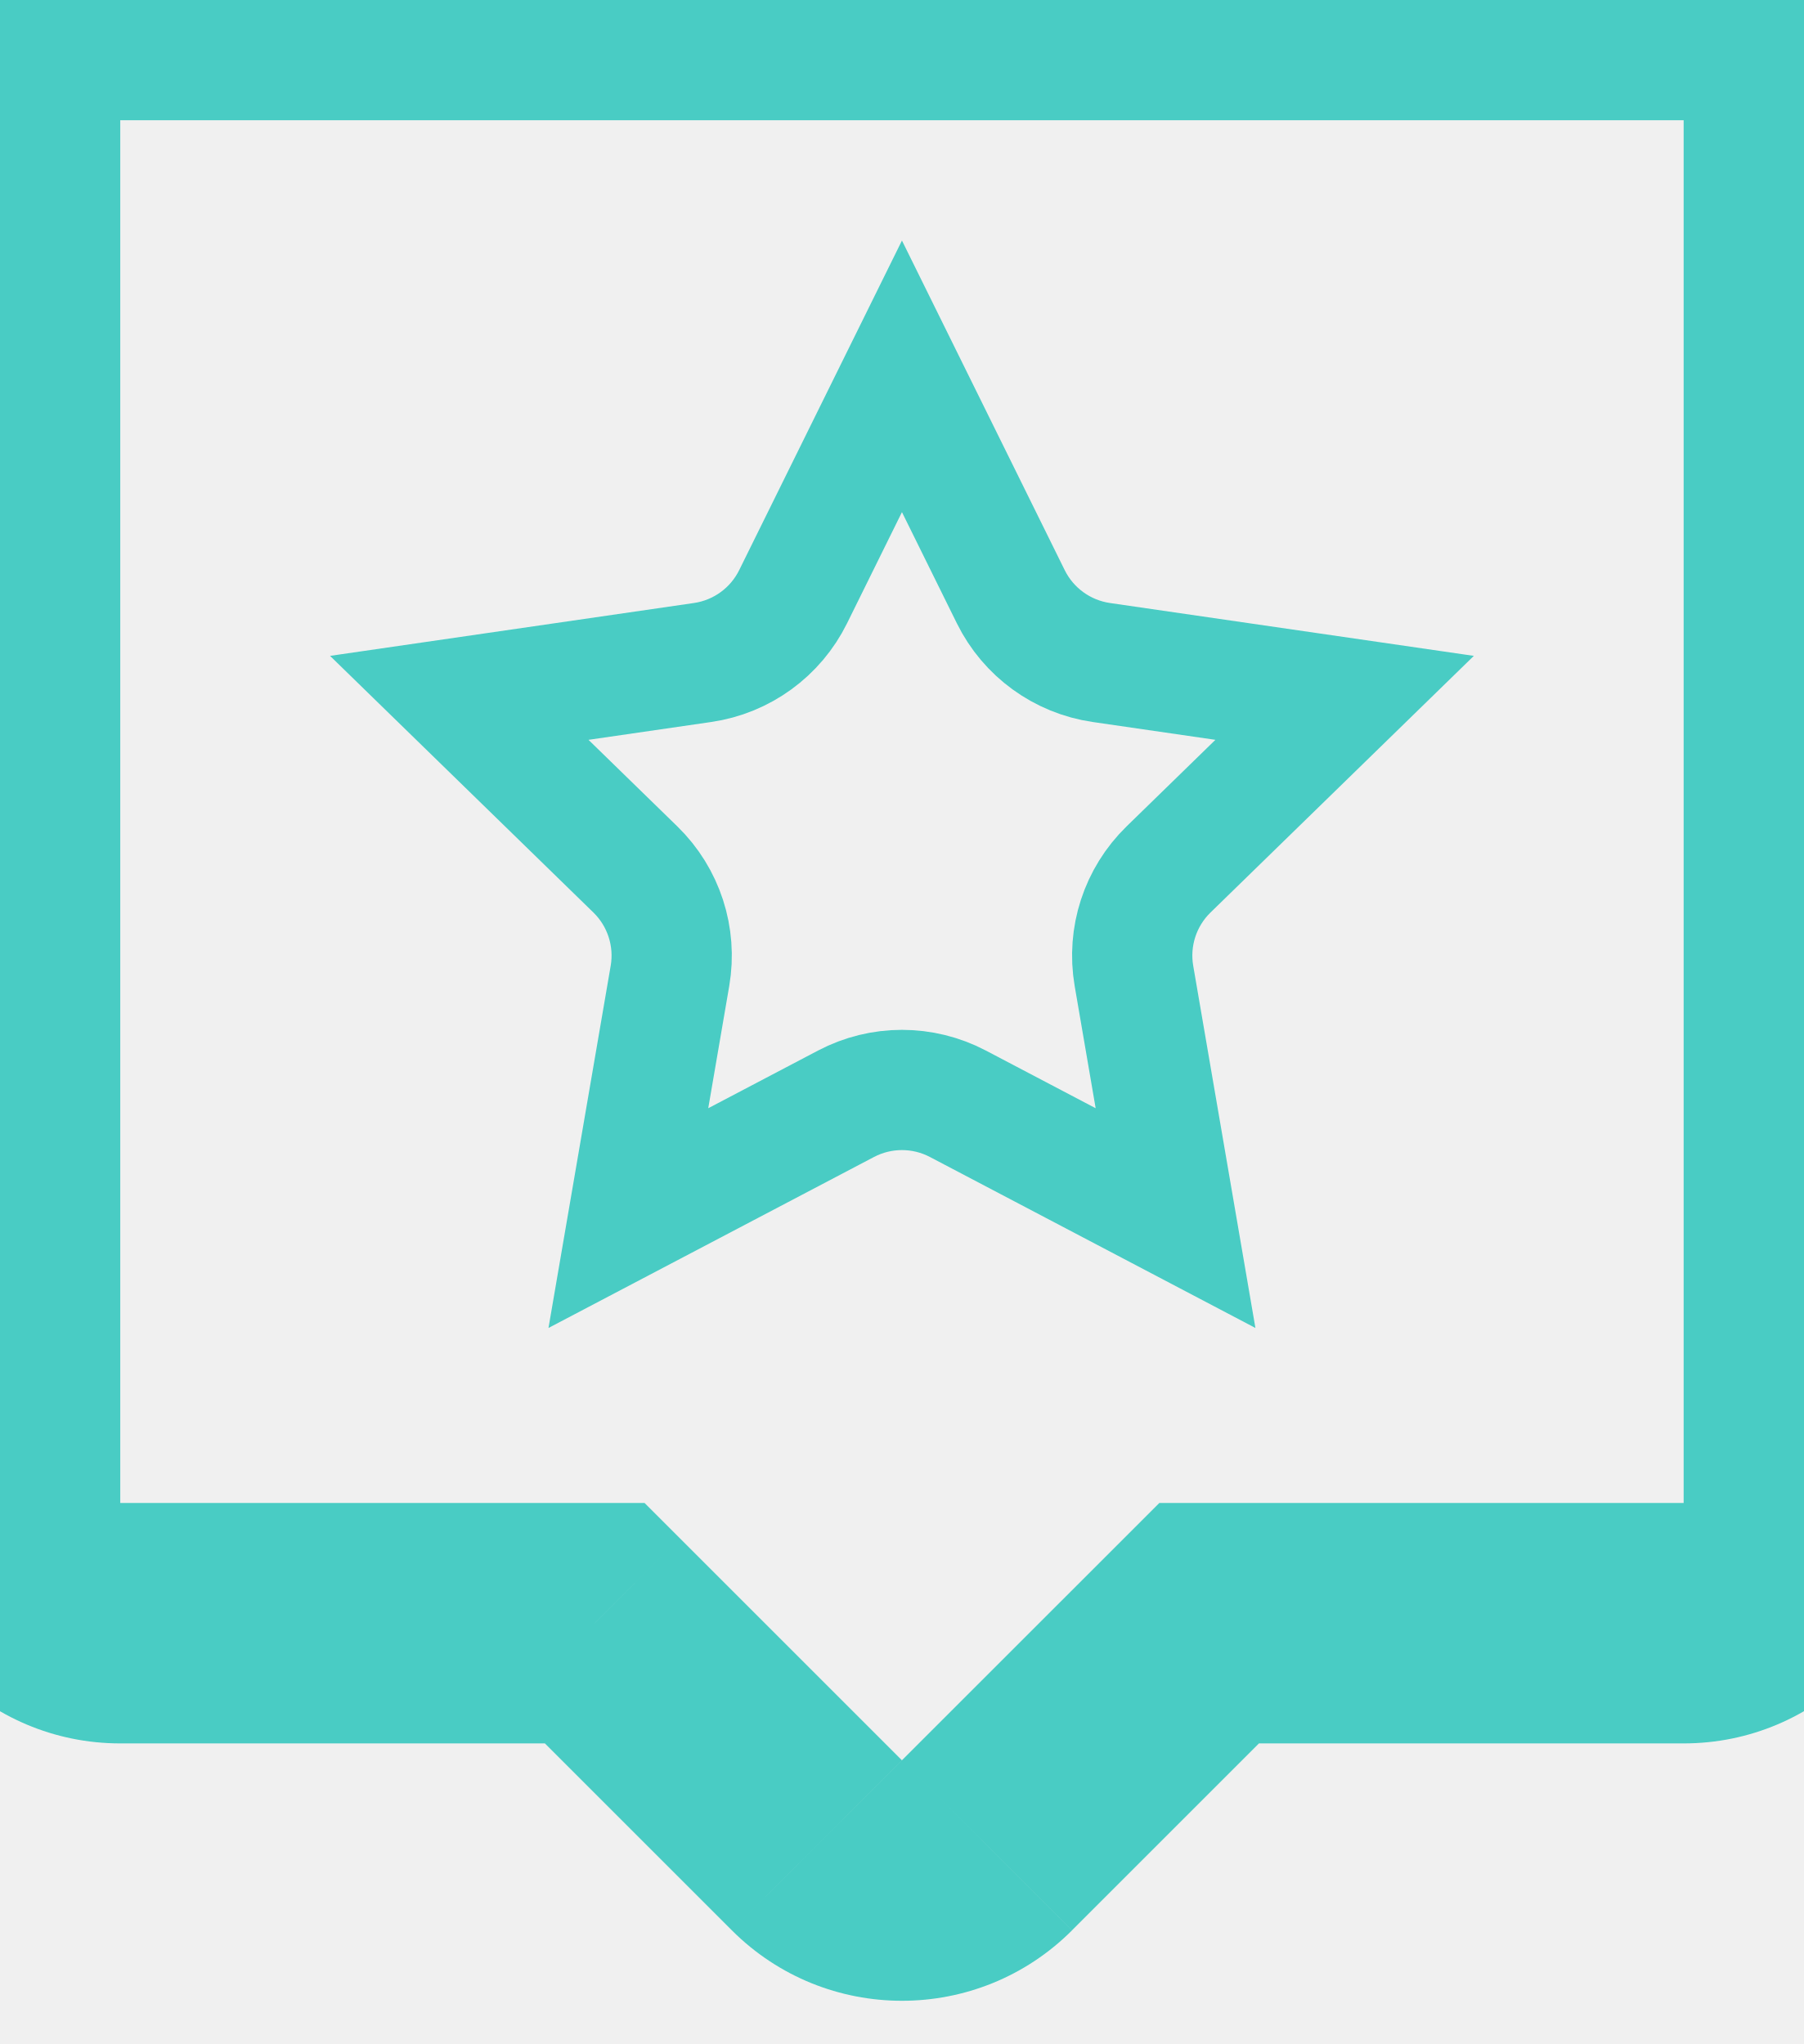
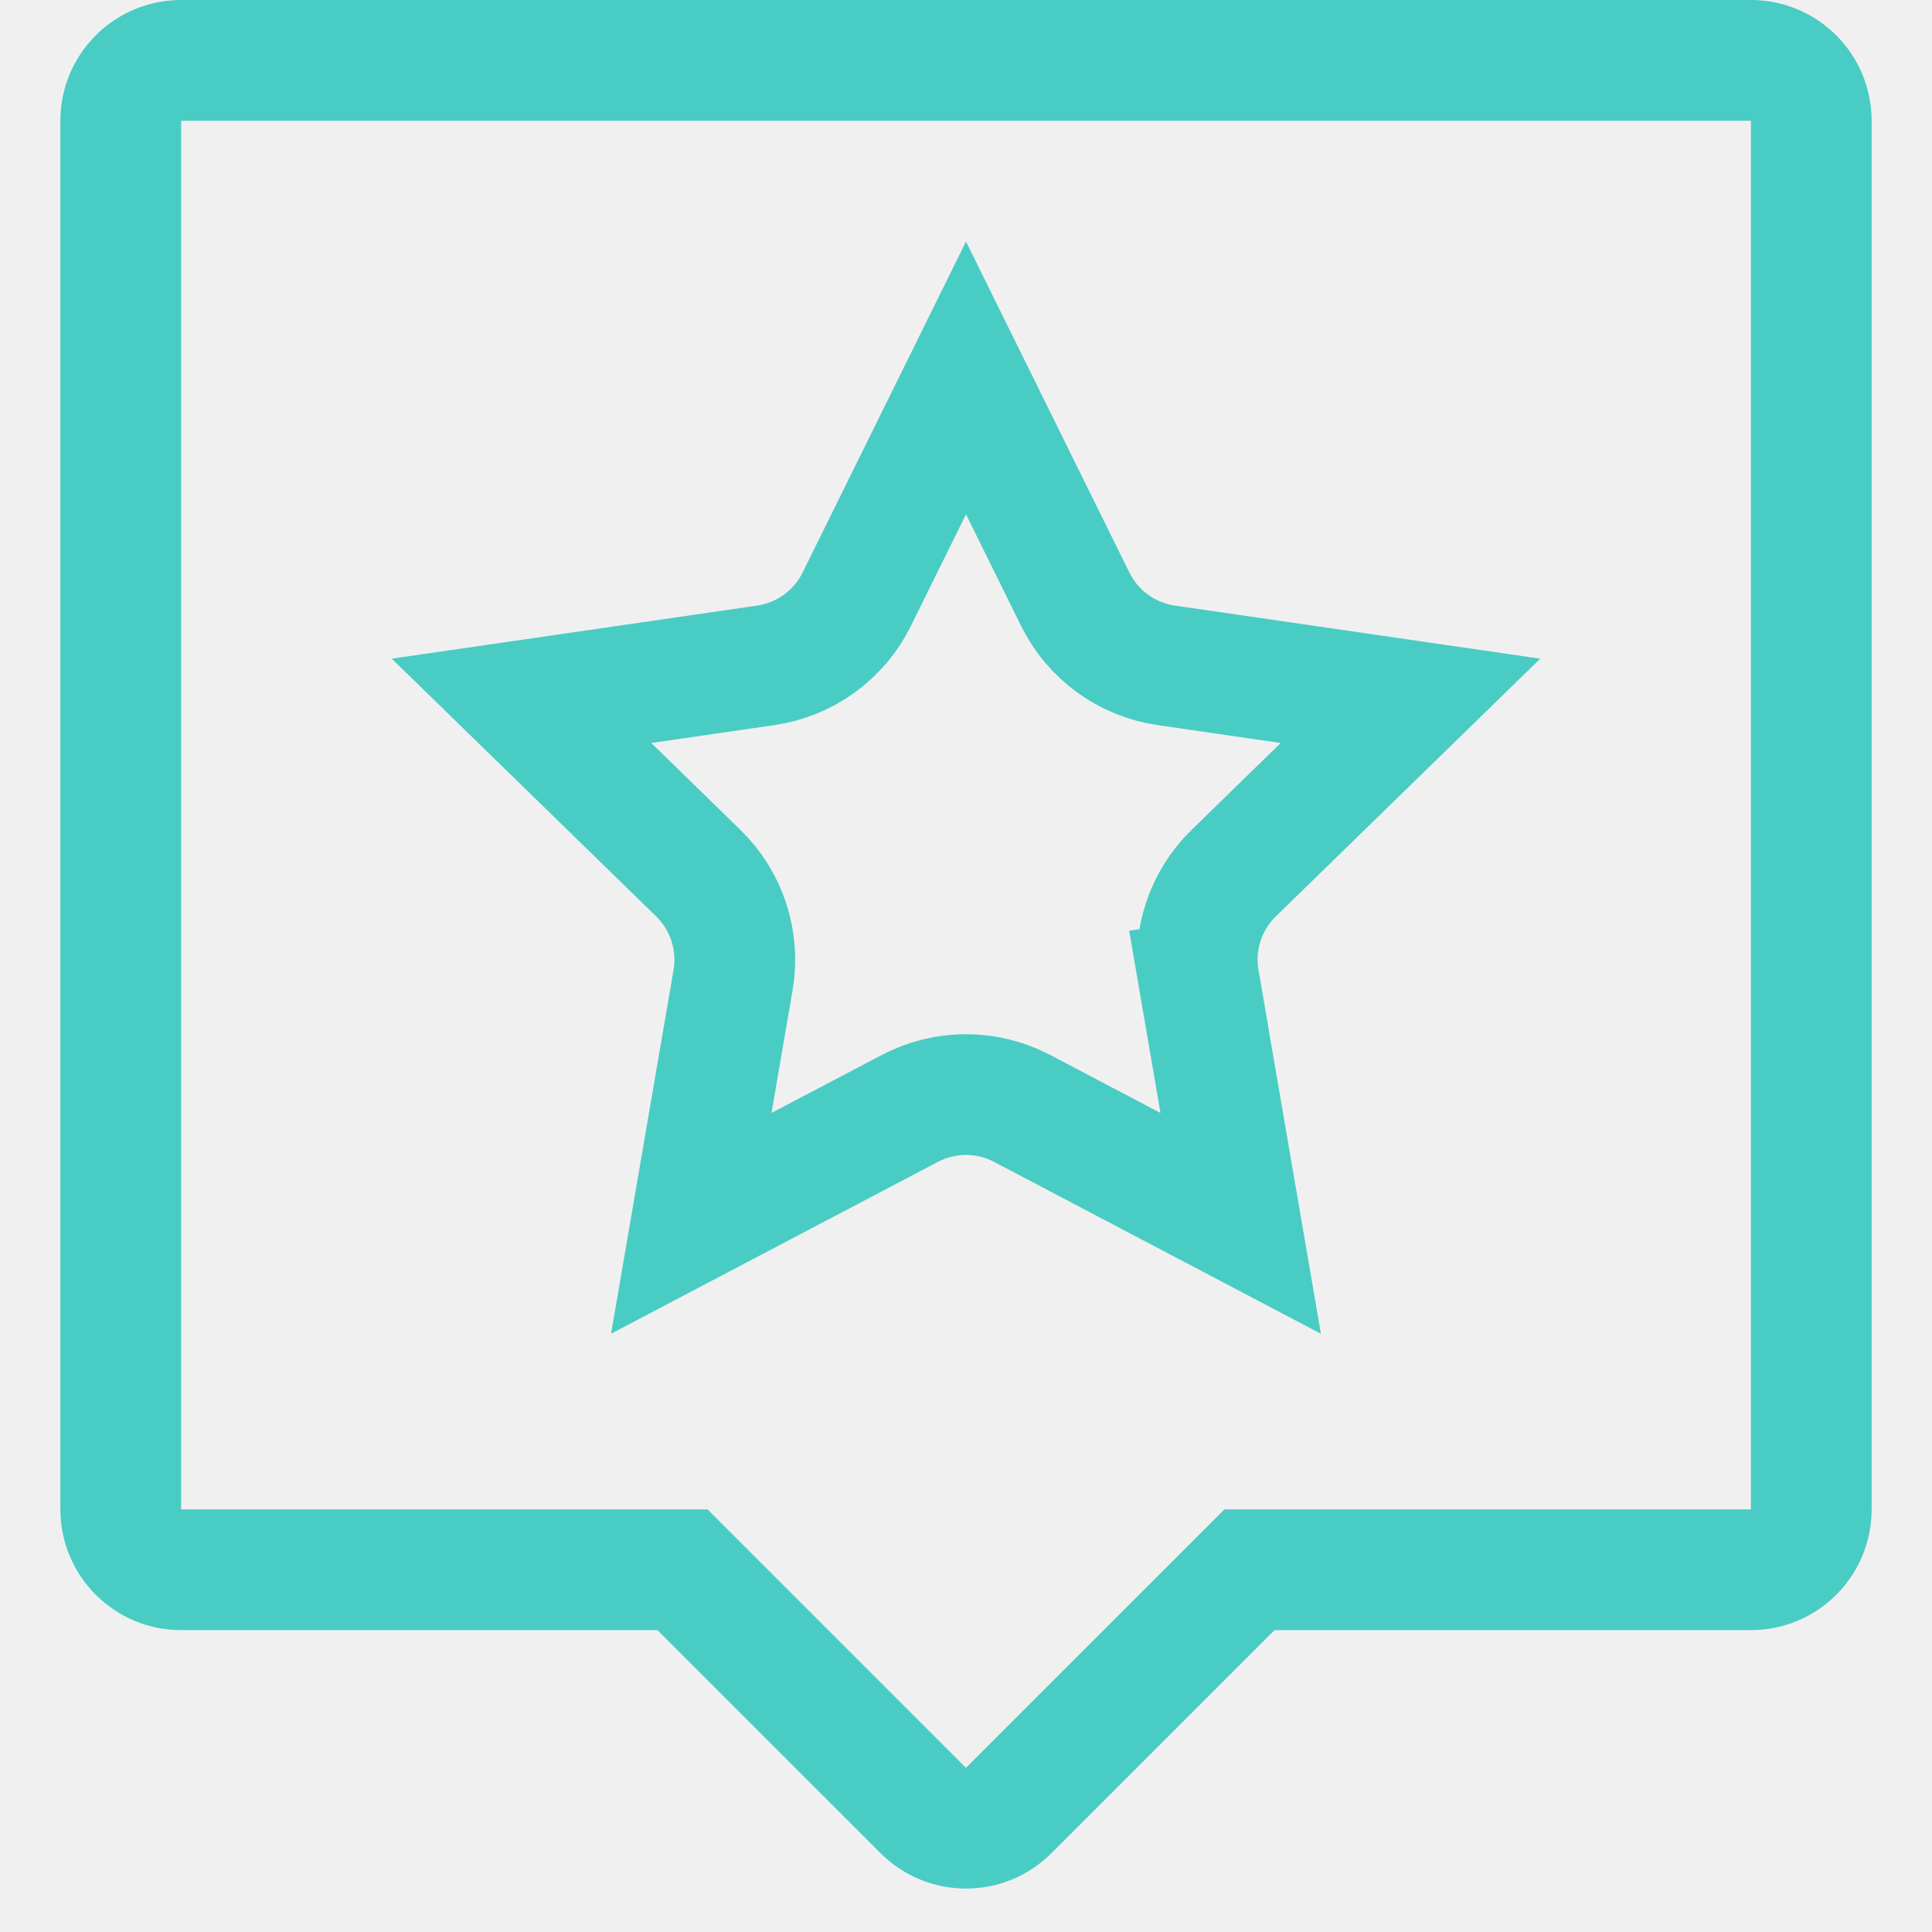
- <svg xmlns="http://www.w3.org/2000/svg" width="30" height="34" fill="none">
-   <mask fill="#fff">
-     <path fill-rule="evenodd" clip-rule="evenodd" d="M2 0a2 2 0 00-2 2v23a2 2 0 002 2h7.89l3.696 3.695a2 2 0 002.828 0L20.11 27H28a2 2 0 002-2V2a2 2 0 00-2-2H2z" />
+ <svg xmlns="http://www.w3.org/2000/svg" width="32" height="32" fill="none">
+   <mask id="a" fill="#fff">
+     <path fill-rule="evenodd" clip-rule="evenodd" d="M3 0a2 2 0 00-2 2v23a2 2 0 002 2h7.89l3.696 3.695a2 2 0 002.828 0L21.11 27H29a2 2 0 002-2V2a2 2 0 00-2-2H3z" />
  </mask>
-   <path d="M9.89 27l1.415-1.414-.586-.586H9.89v2zm3.696 3.695l-1.414 1.415 1.414-1.415zm2.828 0L15 29.281l1.414 1.414zM20.11 27v-2h-.829l-.586.586L20.11 27zM2 2v-4a4 4 0 00-4 4h4zm0 23V2h-4v23h4zm0 0h-4a4 4 0 004 4v-4zm7.89 0H2v4h7.89v-4zM15 29.281l-3.695-3.695-2.829 2.828 3.696 3.696L15 29.28zm0 0l-2.828 2.829a4 4 0 005.656 0L15 29.28zm3.695-3.695L15 29.28l2.828 2.829 3.696-3.696-2.829-2.828zM28 25h-7.89v4H28v-4zm0 0v4a4 4 0 004-4h-4zm0-23v23h4V2h-4zm0 0h4a4 4 0 00-4-4v4zM2 2h26v-4H2v4z" fill="#49CCC4" />
-   <path d="M15 6.26l1.81 3.666a2 2 0 001.505 1.094l4.047.588-2.928 2.854a2 2 0 00-.576 1.77l.692 4.03-3.62-1.902a2 2 0 00-1.86 0l-3.62 1.902.692-4.03a2 2 0 00-.576-1.77l-2.928-2.854 4.047-.588a2 2 0 001.505-1.094L15 6.26z" stroke="#49CCC4" stroke-width="2" />
+   <path d="M10.89 27l1.415-1.414-.586-.586h-.829v2zm3.696 3.695l-1.414 1.415 1.414-1.415zm2.828 0L16 29.281l1.414 1.414zM21.11 27v-2h-.829l-.586.586L21.11 27zM3 2v-4a4 4 0 00-4 4h4zm0 23V2h-4v23h4zm0 0h-4a4 4 0 004 4v-4zm7.89 0H3v4h7.89v-4zM16 29.281l-3.695-3.695-2.829 2.828 3.696 3.696L16 29.28zm0 0l-2.828 2.829a4 4 0 005.656 0L16 29.28zm3.695-3.695L16 29.28l2.828 2.829 3.696-3.696-2.829-2.828zM29 25h-7.89v4H29v-4zm0 0v4a4 4 0 004-4h-4zm0-23v23h4V2h-4zm0 0h4a4 4 0 00-4-4v4zM3 2h26v-4H3v4z" fill="#49CCC4" mask="url(#a)" />
+   <path d="M19.858 16.232l.986-.169-.986.17.692 4.03-3.62-1.904a2 2 0 00-1.86 0l-3.62 1.903.692-4.03a2 2 0 00-.576-1.77l-2.928-2.854 4.047-.588a2 2 0 001.505-1.094L16 6.26l1.81 3.666a2 2 0 001.505 1.094l4.047.588-2.928 2.854a2 2 0 00-.576 1.77z" stroke="#49CCC4" stroke-width="2" />
</svg>
